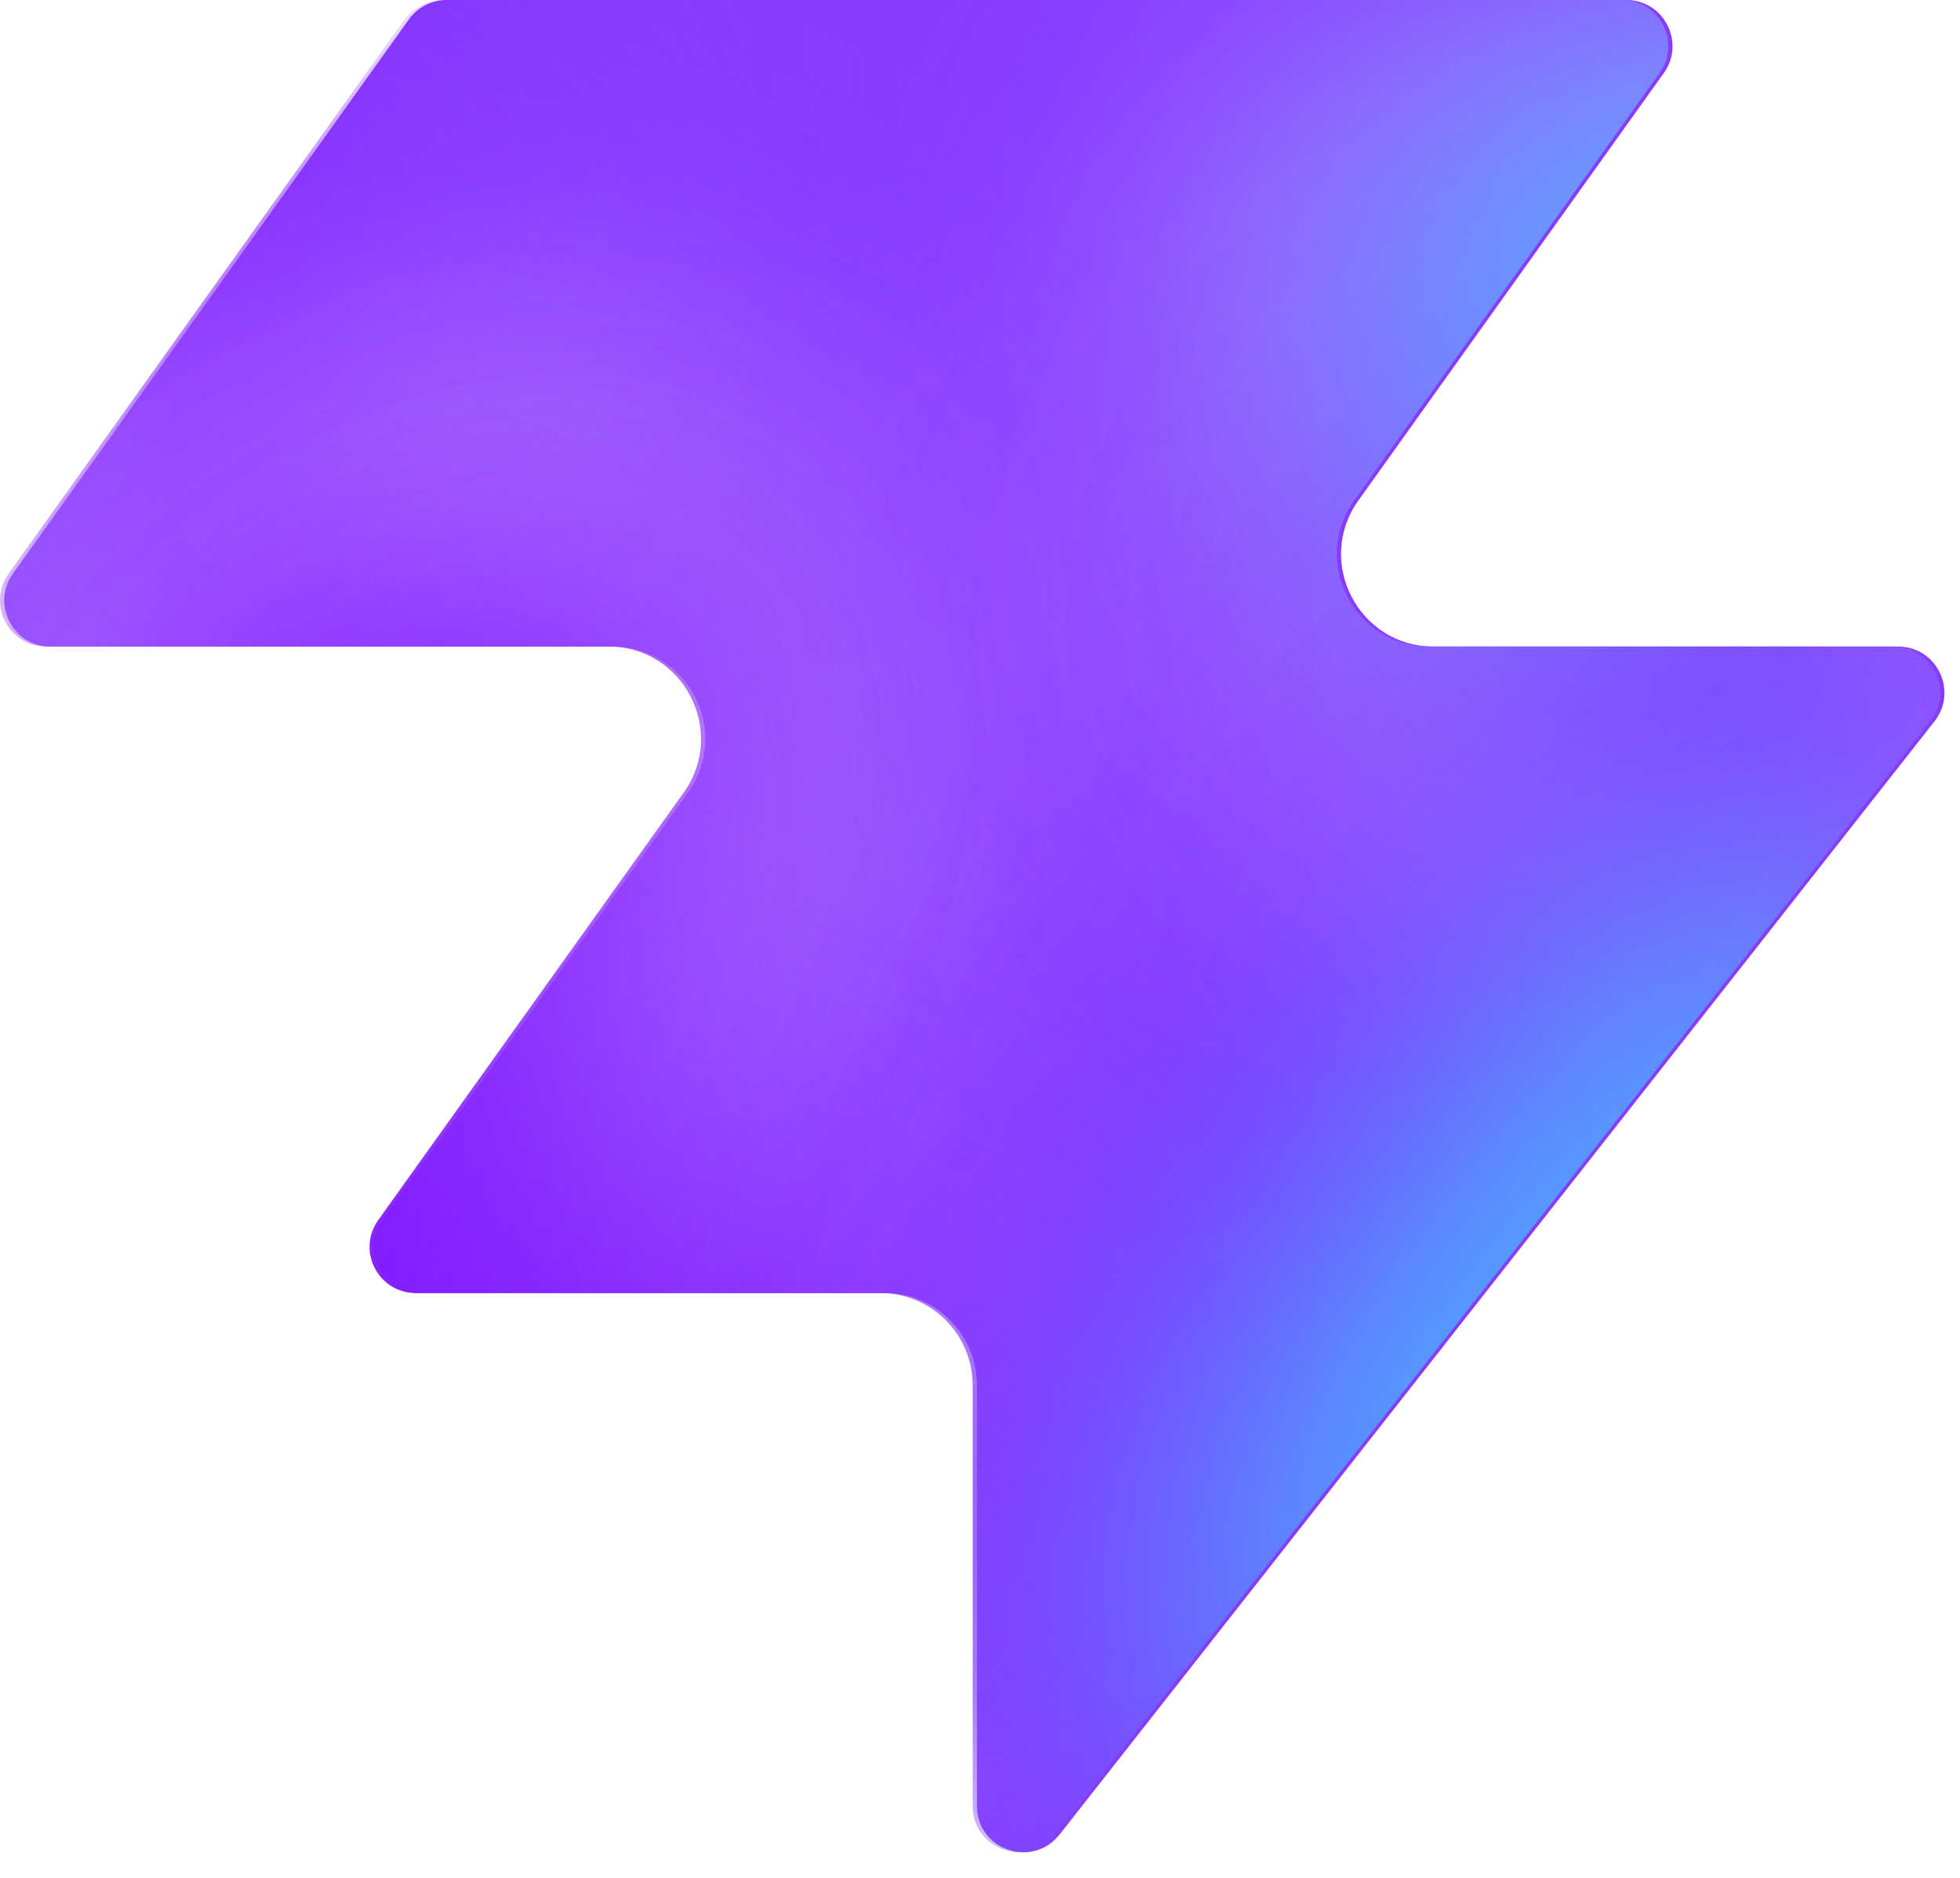
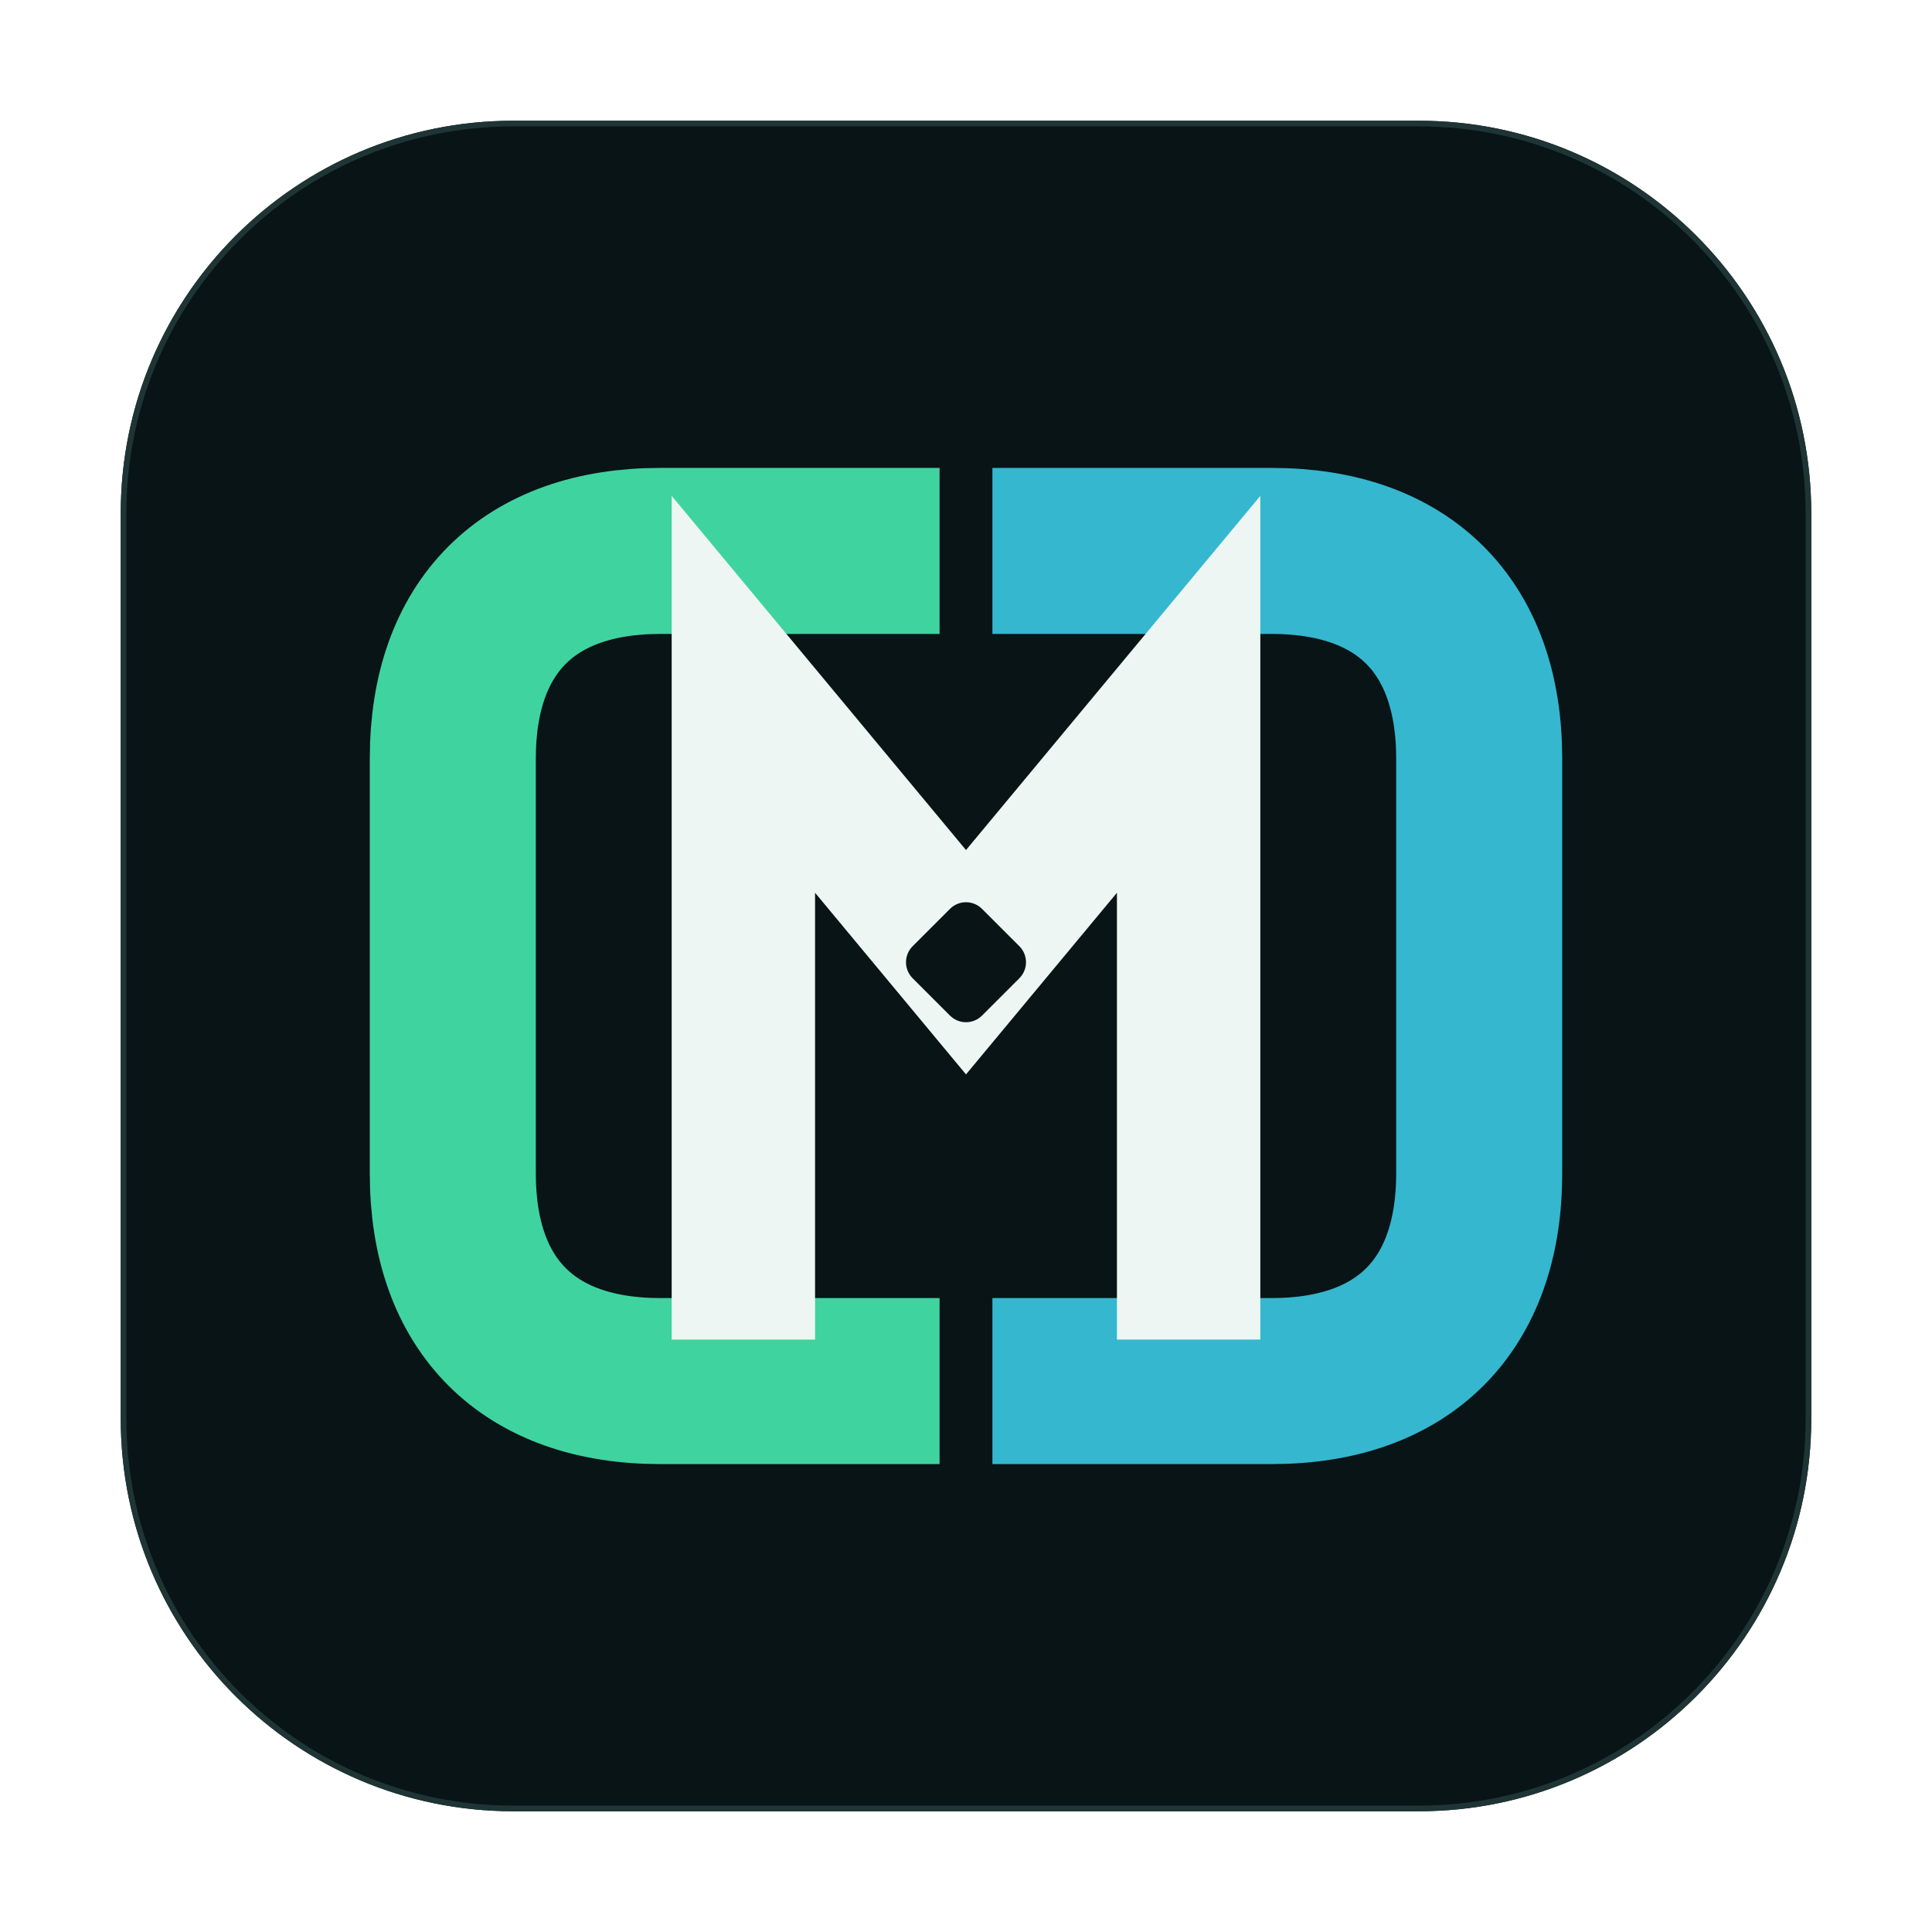
- <svg xmlns="http://www.w3.org/2000/svg" width="48" height="46" fill="none" viewBox="0 0 48 46">
-   <path fill="#863bff" d="M25.946 44.938c-.664.845-2.021.375-2.021-.698V33.937a2.26 2.26 0 0 0-2.262-2.262H10.287c-.92 0-1.456-1.04-.92-1.788l7.48-10.471c1.07-1.497 0-3.578-1.842-3.578H1.237c-.92 0-1.456-1.04-.92-1.788L10.013.474c.214-.297.556-.474.92-.474h28.894c.92 0 1.456 1.04.92 1.788l-7.48 10.471c-1.07 1.498 0 3.579 1.842 3.579h11.377c.943 0 1.473 1.088.89 1.83L25.947 44.94z" style="fill:#863bff;fill:color(display-p3 .525 .23 1);fill-opacity:1" />
-   <mask id="a" width="48" height="46" x="0" y="0" maskUnits="userSpaceOnUse" style="mask-type:alpha">
-     <path fill="#000" d="M25.842 44.938c-.664.844-2.021.375-2.021-.698V33.937a2.26 2.26 0 0 0-2.262-2.262H10.183c-.92 0-1.456-1.04-.92-1.788l7.48-10.471c1.07-1.498 0-3.579-1.842-3.579H1.133c-.92 0-1.456-1.04-.92-1.787L9.91.473c.214-.297.556-.474.92-.474h28.894c.92 0 1.456 1.04.92 1.788l-7.48 10.471c-1.07 1.498 0 3.578 1.842 3.578h11.377c.943 0 1.473 1.088.89 1.832L25.843 44.94z" style="fill:#000;fill-opacity:1" />
-   </mask>
-   <g mask="url(#a)">
-     <g filter="url(#b)">
-       <ellipse cx="5.508" cy="14.704" fill="#ede6ff" rx="5.508" ry="14.704" style="fill:#ede6ff;fill:color(display-p3 .927 .903 1);fill-opacity:1" transform="matrix(.00324 1 1 -.00324 -4.47 31.516)" />
-     </g>
-     <g filter="url(#c)">
-       <ellipse cx="10.399" cy="29.851" fill="#ede6ff" rx="10.399" ry="29.851" style="fill:#ede6ff;fill:color(display-p3 .927 .903 1);fill-opacity:1" transform="matrix(.00324 1 1 -.00324 -39.328 7.883)" />
-     </g>
-     <g filter="url(#d)">
-       <ellipse cx="5.508" cy="30.487" fill="#7e14ff" rx="5.508" ry="30.487" style="fill:#7e14ff;fill:color(display-p3 .492 .077 1);fill-opacity:1" transform="rotate(89.814 -25.913 -14.639)scale(1 -1)" />
-     </g>
-     <g filter="url(#e)">
-       <ellipse cx="5.508" cy="30.599" fill="#7e14ff" rx="5.508" ry="30.599" style="fill:#7e14ff;fill:color(display-p3 .492 .077 1);fill-opacity:1" transform="rotate(89.814 -32.644 -3.334)scale(1 -1)" />
-     </g>
-     <g filter="url(#f)">
-       <ellipse cx="5.508" cy="30.599" fill="#7e14ff" rx="5.508" ry="30.599" style="fill:#7e14ff;fill:color(display-p3 .492 .077 1);fill-opacity:1" transform="matrix(.00324 1 1 -.00324 -34.34 30.47)" />
-     </g>
-     <g filter="url(#g)">
-       <ellipse cx="14.072" cy="22.078" fill="#ede6ff" rx="14.072" ry="22.078" style="fill:#ede6ff;fill:color(display-p3 .927 .903 1);fill-opacity:1" transform="rotate(93.35 24.506 48.493)scale(-1 1)" />
-     </g>
-     <g filter="url(#h)">
-       <ellipse cx="3.47" cy="21.501" fill="#7e14ff" rx="3.47" ry="21.501" style="fill:#7e14ff;fill:color(display-p3 .492 .077 1);fill-opacity:1" transform="rotate(89.009 28.708 47.59)scale(-1 1)" />
-     </g>
-     <g filter="url(#i)">
-       <ellipse cx="3.47" cy="21.501" fill="#7e14ff" rx="3.47" ry="21.501" style="fill:#7e14ff;fill:color(display-p3 .492 .077 1);fill-opacity:1" transform="rotate(89.009 28.708 47.59)scale(-1 1)" />
-     </g>
-     <g filter="url(#j)">
-       <ellipse cx=".387" cy="8.972" fill="#7e14ff" rx="4.407" ry="29.108" style="fill:#7e14ff;fill:color(display-p3 .492 .077 1);fill-opacity:1" transform="rotate(39.51 .387 8.972)" />
-     </g>
-     <g filter="url(#k)">
-       <ellipse cx="47.523" cy="-6.092" fill="#7e14ff" rx="4.407" ry="29.108" style="fill:#7e14ff;fill:color(display-p3 .492 .077 1);fill-opacity:1" transform="rotate(37.892 47.523 -6.092)" />
-     </g>
-     <g filter="url(#l)">
-       <ellipse cx="41.412" cy="6.333" fill="#47bfff" rx="5.971" ry="9.665" style="fill:#47bfff;fill:color(display-p3 .28 .748 1);fill-opacity:1" transform="rotate(37.892 41.412 6.333)" />
-     </g>
-     <g filter="url(#m)">
-       <ellipse cx="-1.879" cy="38.332" fill="#7e14ff" rx="4.407" ry="29.108" style="fill:#7e14ff;fill:color(display-p3 .492 .077 1);fill-opacity:1" transform="rotate(37.892 -1.88 38.332)" />
-     </g>
-     <g filter="url(#n)">
-       <ellipse cx="-1.879" cy="38.332" fill="#7e14ff" rx="4.407" ry="29.108" style="fill:#7e14ff;fill:color(display-p3 .492 .077 1);fill-opacity:1" transform="rotate(37.892 -1.88 38.332)" />
-     </g>
-     <g filter="url(#o)">
-       <ellipse cx="35.651" cy="29.907" fill="#7e14ff" rx="4.407" ry="29.108" style="fill:#7e14ff;fill:color(display-p3 .492 .077 1);fill-opacity:1" transform="rotate(37.892 35.651 29.907)" />
-     </g>
-     <g filter="url(#p)">
-       <ellipse cx="38.418" cy="32.4" fill="#47bfff" rx="5.971" ry="15.297" style="fill:#47bfff;fill:color(display-p3 .28 .748 1);fill-opacity:1" transform="rotate(37.892 38.418 32.4)" />
-     </g>
-   </g>
-   <defs>
-     <filter id="b" width="60.045" height="41.654" x="-19.77" y="16.149" color-interpolation-filters="sRGB" filterUnits="userSpaceOnUse">
-       <feFlood flood-opacity="0" result="BackgroundImageFix" />
-       <feBlend in="SourceGraphic" in2="BackgroundImageFix" result="shape" />
-       <feGaussianBlur result="effect1_foregroundBlur_2002_17158" stdDeviation="7.659" />
-     </filter>
-     <filter id="c" width="90.34" height="51.437" x="-54.613" y="-7.533" color-interpolation-filters="sRGB" filterUnits="userSpaceOnUse">
-       <feFlood flood-opacity="0" result="BackgroundImageFix" />
-       <feBlend in="SourceGraphic" in2="BackgroundImageFix" result="shape" />
-       <feGaussianBlur result="effect1_foregroundBlur_2002_17158" stdDeviation="7.659" />
-     </filter>
-     <filter id="d" width="79.355" height="29.4" x="-49.64" y="2.03" color-interpolation-filters="sRGB" filterUnits="userSpaceOnUse">
-       <feFlood flood-opacity="0" result="BackgroundImageFix" />
-       <feBlend in="SourceGraphic" in2="BackgroundImageFix" result="shape" />
-       <feGaussianBlur result="effect1_foregroundBlur_2002_17158" stdDeviation="4.596" />
-     </filter>
-     <filter id="e" width="79.579" height="29.4" x="-45.045" y="20.029" color-interpolation-filters="sRGB" filterUnits="userSpaceOnUse">
-       <feFlood flood-opacity="0" result="BackgroundImageFix" />
-       <feBlend in="SourceGraphic" in2="BackgroundImageFix" result="shape" />
-       <feGaussianBlur result="effect1_foregroundBlur_2002_17158" stdDeviation="4.596" />
-     </filter>
-     <filter id="f" width="79.579" height="29.4" x="-43.513" y="21.178" color-interpolation-filters="sRGB" filterUnits="userSpaceOnUse">
-       <feFlood flood-opacity="0" result="BackgroundImageFix" />
-       <feBlend in="SourceGraphic" in2="BackgroundImageFix" result="shape" />
-       <feGaussianBlur result="effect1_foregroundBlur_2002_17158" stdDeviation="4.596" />
-     </filter>
-     <filter id="g" width="74.749" height="58.852" x="15.756" y="-17.901" color-interpolation-filters="sRGB" filterUnits="userSpaceOnUse">
-       <feFlood flood-opacity="0" result="BackgroundImageFix" />
-       <feBlend in="SourceGraphic" in2="BackgroundImageFix" result="shape" />
-       <feGaussianBlur result="effect1_foregroundBlur_2002_17158" stdDeviation="7.659" />
-     </filter>
-     <filter id="h" width="61.377" height="25.362" x="23.548" y="2.284" color-interpolation-filters="sRGB" filterUnits="userSpaceOnUse">
-       <feFlood flood-opacity="0" result="BackgroundImageFix" />
-       <feBlend in="SourceGraphic" in2="BackgroundImageFix" result="shape" />
-       <feGaussianBlur result="effect1_foregroundBlur_2002_17158" stdDeviation="4.596" />
-     </filter>
-     <filter id="i" width="61.377" height="25.362" x="23.548" y="2.284" color-interpolation-filters="sRGB" filterUnits="userSpaceOnUse">
-       <feFlood flood-opacity="0" result="BackgroundImageFix" />
-       <feBlend in="SourceGraphic" in2="BackgroundImageFix" result="shape" />
-       <feGaussianBlur result="effect1_foregroundBlur_2002_17158" stdDeviation="4.596" />
-     </filter>
-     <filter id="j" width="56.045" height="63.649" x="-27.636" y="-22.853" color-interpolation-filters="sRGB" filterUnits="userSpaceOnUse">
-       <feFlood flood-opacity="0" result="BackgroundImageFix" />
-       <feBlend in="SourceGraphic" in2="BackgroundImageFix" result="shape" />
-       <feGaussianBlur result="effect1_foregroundBlur_2002_17158" stdDeviation="4.596" />
-     </filter>
-     <filter id="k" width="54.814" height="64.646" x="20.116" y="-38.415" color-interpolation-filters="sRGB" filterUnits="userSpaceOnUse">
-       <feFlood flood-opacity="0" result="BackgroundImageFix" />
-       <feBlend in="SourceGraphic" in2="BackgroundImageFix" result="shape" />
-       <feGaussianBlur result="effect1_foregroundBlur_2002_17158" stdDeviation="4.596" />
-     </filter>
-     <filter id="l" width="33.541" height="35.313" x="24.641" y="-11.323" color-interpolation-filters="sRGB" filterUnits="userSpaceOnUse">
-       <feFlood flood-opacity="0" result="BackgroundImageFix" />
-       <feBlend in="SourceGraphic" in2="BackgroundImageFix" result="shape" />
-       <feGaussianBlur result="effect1_foregroundBlur_2002_17158" stdDeviation="4.596" />
-     </filter>
-     <filter id="m" width="54.814" height="64.646" x="-29.286" y="6.009" color-interpolation-filters="sRGB" filterUnits="userSpaceOnUse">
-       <feFlood flood-opacity="0" result="BackgroundImageFix" />
-       <feBlend in="SourceGraphic" in2="BackgroundImageFix" result="shape" />
-       <feGaussianBlur result="effect1_foregroundBlur_2002_17158" stdDeviation="4.596" />
-     </filter>
-     <filter id="n" width="54.814" height="64.646" x="-29.286" y="6.009" color-interpolation-filters="sRGB" filterUnits="userSpaceOnUse">
-       <feFlood flood-opacity="0" result="BackgroundImageFix" />
-       <feBlend in="SourceGraphic" in2="BackgroundImageFix" result="shape" />
-       <feGaussianBlur result="effect1_foregroundBlur_2002_17158" stdDeviation="4.596" />
-     </filter>
-     <filter id="o" width="54.814" height="64.646" x="8.244" y="-2.416" color-interpolation-filters="sRGB" filterUnits="userSpaceOnUse">
-       <feFlood flood-opacity="0" result="BackgroundImageFix" />
-       <feBlend in="SourceGraphic" in2="BackgroundImageFix" result="shape" />
-       <feGaussianBlur result="effect1_foregroundBlur_2002_17158" stdDeviation="4.596" />
-     </filter>
-     <filter id="p" width="39.409" height="43.623" x="18.713" y="10.588" color-interpolation-filters="sRGB" filterUnits="userSpaceOnUse">
-       <feFlood flood-opacity="0" result="BackgroundImageFix" />
-       <feBlend in="SourceGraphic" in2="BackgroundImageFix" result="shape" />
-       <feGaussianBlur result="effect1_foregroundBlur_2002_17158" stdDeviation="4.596" />
-     </filter>
-   </defs>
+ <svg xmlns="http://www.w3.org/2000/svg" viewBox="0 0 1024 1024" role="img" aria-label="CCM">
+   <rect x="64" y="64" width="896" height="896" rx="208" fill="#081416" />
+   <rect x="65.5" y="65.5" width="893" height="893" rx="206.5" fill="none" stroke="#1f3435" stroke-width="3" />
+   <path d="M454 292H350c-70 0-110 40-110 110v220c0 70 40 110 110 110h104" fill="none" stroke="#3fd3a0" stroke-width="88" stroke-linecap="square" stroke-linejoin="round" />
+   <path d="M570 292h104c70 0 110 40 110 110v220c0 70-40 110-110 110H570" fill="none" stroke="#35b7cf" stroke-width="88" stroke-linecap="square" stroke-linejoin="round" />
+   <path d="M394 672V368l118 142 118-142v304" fill="none" stroke="#edf6f2" stroke-width="76" stroke-linecap="square" stroke-linejoin="miter" />
+   <rect x="486" y="484" width="52" height="52" rx="12" fill="#081416" transform="rotate(45 512 510)" />
</svg>
